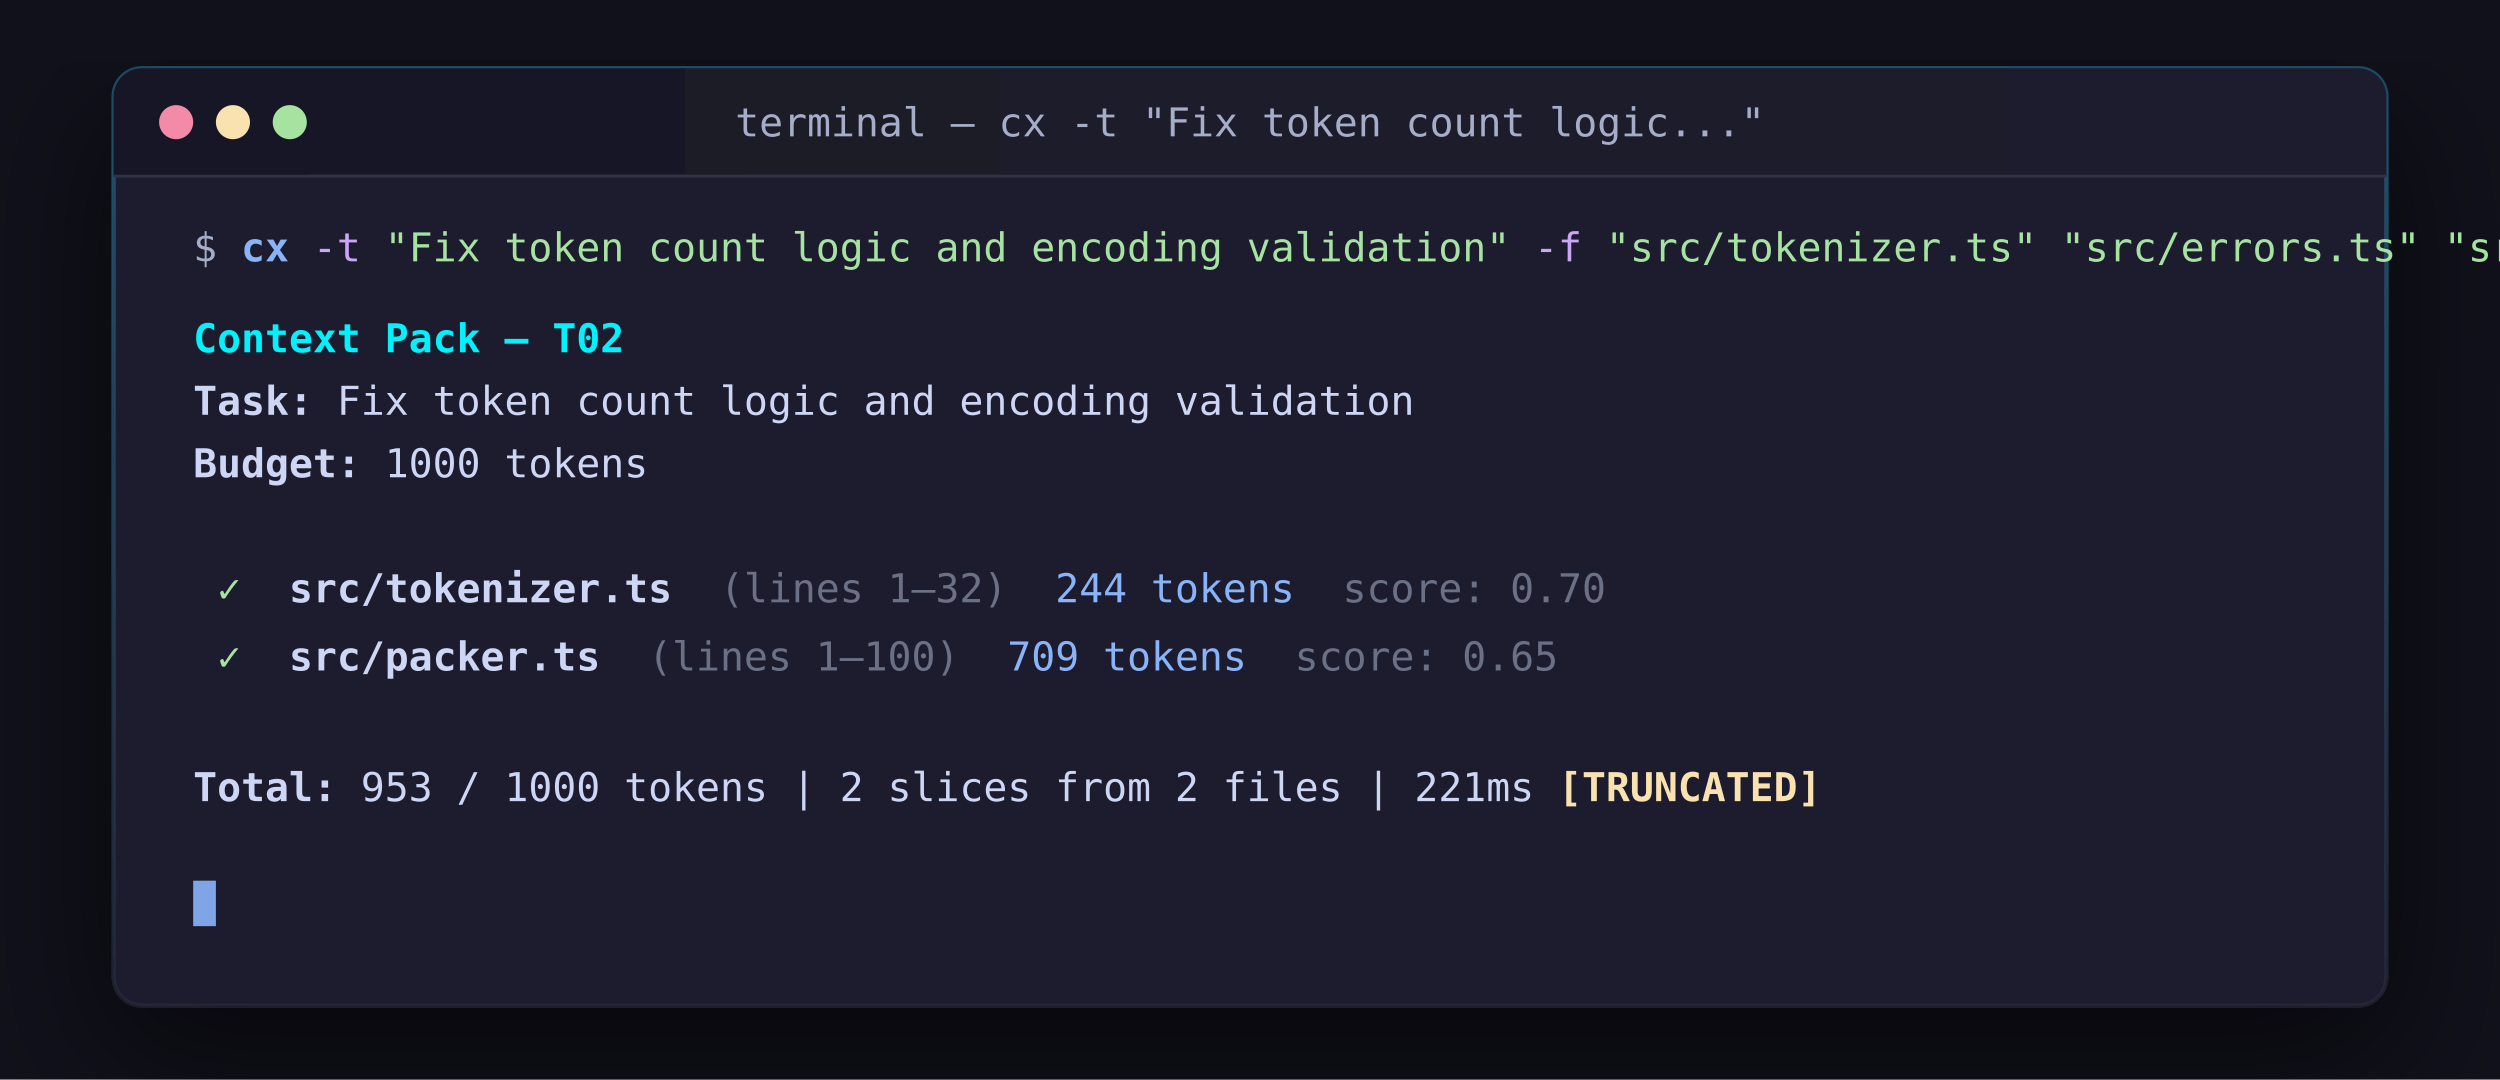
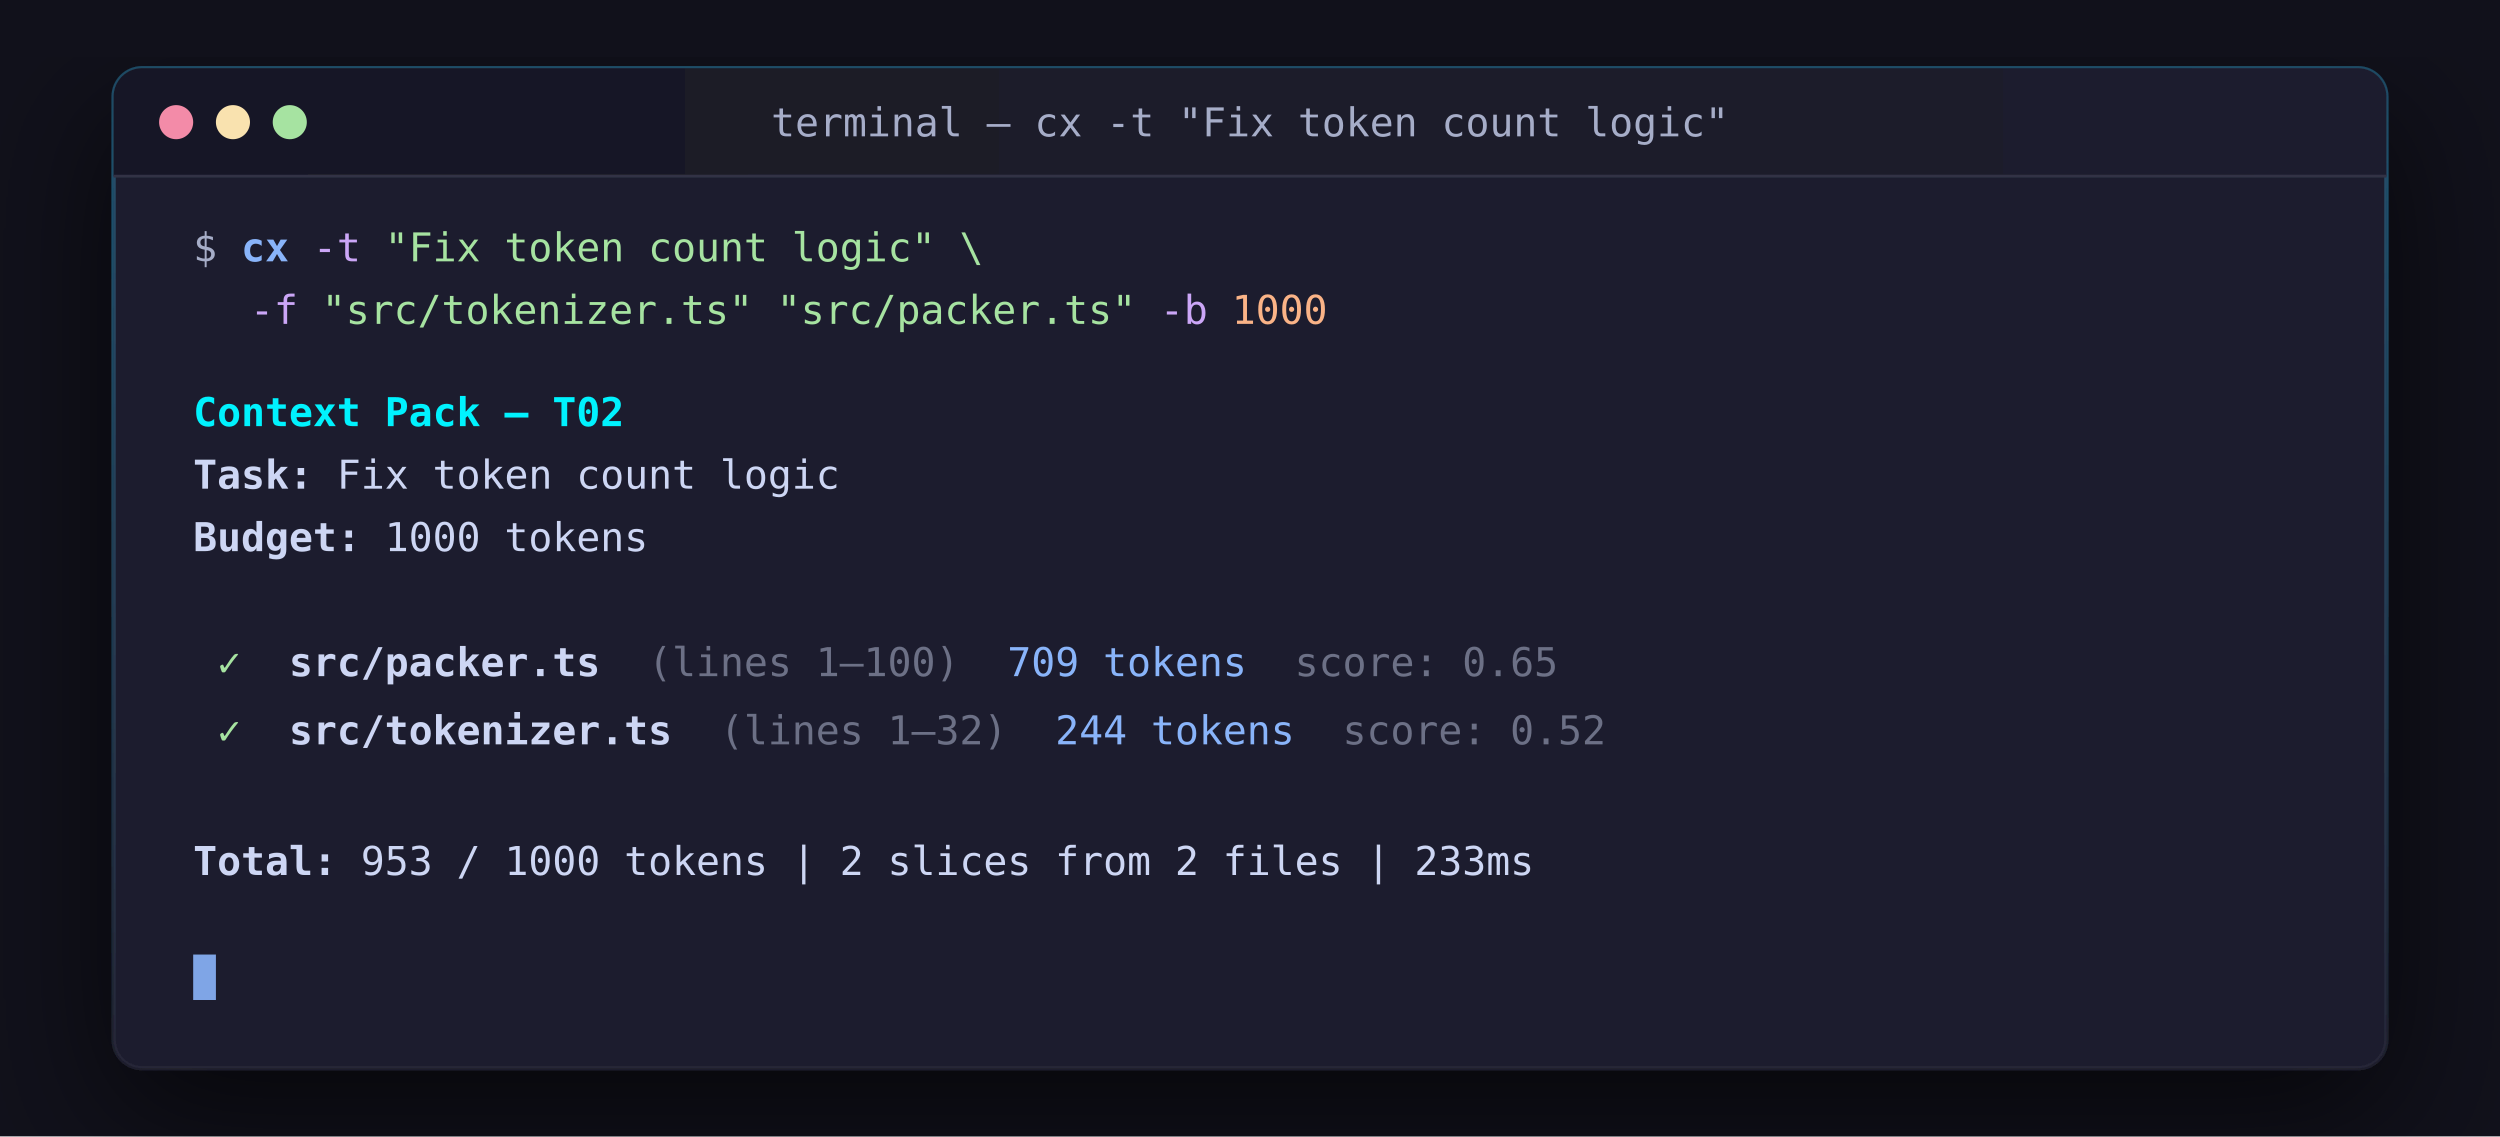
- <svg xmlns="http://www.w3.org/2000/svg" viewBox="0 0 880 380" width="100%" height="100%">
+ <svg xmlns="http://www.w3.org/2000/svg" viewBox="0 0 880 400" width="100%" height="100%">
  <defs>
    <filter id="win-shadow" x="-5%" y="-5%" width="110%" height="115%" filterUnits="userSpaceOnUse">
      <feDropShadow dx="0" dy="16" stdDeviation="24" flood-color="#000000" flood-opacity="0.65" />
    </filter>
    <linearGradient id="term-header" x1="0" y1="0" x2="1" y2="0">
      <stop offset="0%" stop-color="#181825" />
      <stop offset="100%" stop-color="#1e1e2e" />
    </linearGradient>
    <linearGradient id="term-border" x1="0" y1="0" x2="0" y2="1">
      <stop offset="0%" stop-color="#38bdf8" stop-opacity="0.3" />
      <stop offset="100%" stop-color="#313244" stop-opacity="0.4" />
    </linearGradient>
    <style>
      .term-code {
        font-family: 'JetBrains Mono', 'Cascadia Code', 'Fira Code', 'Menlo', 'Consolas', monospace;
        font-size: 14px;
        line-height: 22px;
      }
      .prompt { fill: #a6adc8; }
      .cmd-main { fill: #89b4fa; font-weight: bold; }
      .flag { fill: #cba6f7; }
      .flag-val { fill: #a6e3a1; }
      .text-cyan-bold { fill: #00f2fe; font-weight: bold; }
      .text-bold { fill: #cdd6f4; font-weight: bold; }
      .text-normal { fill: #cdd6f4; }
      .text-green { fill: #a6e3a1; font-weight: bold; }
      .text-dim { fill: #6c7086; }
      .text-blue { fill: #89b4fa; }
      .text-yellow { fill: #f9e2af; font-weight: bold; }
    </style>
  </defs>
-   <rect width="880" height="380" fill="#11111b" />
+   <rect width="880" height="400" fill="#11111b" />
  <g transform="translate(40, 24)" filter="url(#win-shadow)">
-     <rect width="800" height="330" rx="10" fill="#1e1e2e" stroke="url(#term-border)" stroke-width="1.5" />
+     <rect width="800" height="352" rx="10" fill="#1e1e2e" stroke="url(#term-border)" stroke-width="1.5" />
    <path d="M 0,10 C 0,4.48 4.48,0 10,0 L 790,0 C 795.52,0 800,4.48 800,10 L 800,38 L 0,38 Z" fill="url(#term-header)" />
    <line x1="0" y1="38" x2="800" y2="38" stroke="#313244" stroke-width="1" />
    <circle cx="22" cy="19" r="6" fill="#f38ba8" />
    <circle cx="42" cy="19" r="6" fill="#f9e2af" />
    <circle cx="62" cy="19" r="6" fill="#a6e3a1" />
    <text class="term-code" x="400" y="24" text-anchor="middle" font-size="12" fill="#a6adc8">
-       terminal — cx -t "Fix token count logic..."
+       terminal — cx -t "Fix token count logic"
    </text>
    <g transform="translate(28, 68)" class="term-code">
      <text x="0" y="0">
        <tspan class="prompt">$ </tspan>
        <tspan class="cmd-main">cx </tspan>
        <tspan class="flag">-t </tspan>
-         <tspan class="flag-val">"Fix token count logic and encoding validation" </tspan>
+         <tspan class="flag-val">"Fix token count logic" \</tspan>
+       </text>
+       <text x="20" y="22">
        <tspan class="flag">-f </tspan>
-         <tspan class="flag-val">"src/tokenizer.ts" "src/errors.ts" "src/packer.ts" </tspan>
+         <tspan class="flag-val">"src/tokenizer.ts" "src/packer.ts" </tspan>
        <tspan class="flag">-b </tspan>
        <tspan fill="#fab387">1000</tspan>
      </text>
-       <text x="0" y="32">
+       <text x="0" y="58">
        <tspan class="text-cyan-bold">Context Pack — T02</tspan>
      </text>
-       <text x="0" y="54">
+       <text x="0" y="80">
        <tspan class="text-bold">Task: </tspan>
-         <tspan class="text-normal">Fix token count logic and encoding validation</tspan>
+         <tspan class="text-normal">Fix token count logic</tspan>
      </text>
-       <text x="0" y="76">
+       <text x="0" y="102">
        <tspan class="text-bold">Budget: </tspan>
        <tspan class="text-normal">1000 tokens</tspan>
      </text>
-       <text x="0" y="120">
-         <tspan>  </tspan>
-         <tspan class="text-green">✓</tspan>
-         <tspan> </tspan>
-         <tspan class="text-bold">src/tokenizer.ts</tspan>
-         <tspan> </tspan>
-         <tspan class="text-dim">(lines 1–32)</tspan>
-         <tspan>  </tspan>
-         <tspan class="text-blue">244 tokens</tspan>
-         <tspan>  </tspan>
-         <tspan class="text-dim">score: 0.70</tspan>
-       </text>
-       <text x="0" y="144">
+       <text x="0" y="146">
        <tspan>  </tspan>
        <tspan class="text-green">✓</tspan>
        <tspan> </tspan>
        <tspan class="text-bold">src/packer.ts</tspan>
        <tspan> </tspan>
        <tspan class="text-dim">(lines 1–100)</tspan>
        <tspan>  </tspan>
        <tspan class="text-blue">709 tokens</tspan>
        <tspan>  </tspan>
        <tspan class="text-dim">score: 0.65</tspan>
      </text>
-       <text x="0" y="190">
+       <text x="0" y="170">
+         <tspan>  </tspan>
+         <tspan class="text-green">✓</tspan>
+         <tspan> </tspan>
+         <tspan class="text-bold">src/tokenizer.ts</tspan>
+         <tspan> </tspan>
+         <tspan class="text-dim">(lines 1–32)</tspan>
+         <tspan>  </tspan>
+         <tspan class="text-blue">244 tokens</tspan>
+         <tspan>  </tspan>
+         <tspan class="text-dim">score: 0.52</tspan>
+       </text>
+       <text x="0" y="216">
        <tspan class="text-bold">Total: </tspan>
-         <tspan class="text-normal">953 / 1000 tokens  |  2 slices from 2 files  |  221ms</tspan>
-         <tspan class="text-yellow"> [TRUNCATED]</tspan>
+         <tspan class="text-normal">953 / 1000 tokens  |  2 slices from 2 files  |  233ms</tspan>
      </text>
-       <rect x="0" y="218" width="8" height="16" fill="#89b4fa" opacity="0.9" />
+       <rect x="0" y="244" width="8" height="16" fill="#89b4fa" opacity="0.9" />
    </g>
  </g>
</svg>
